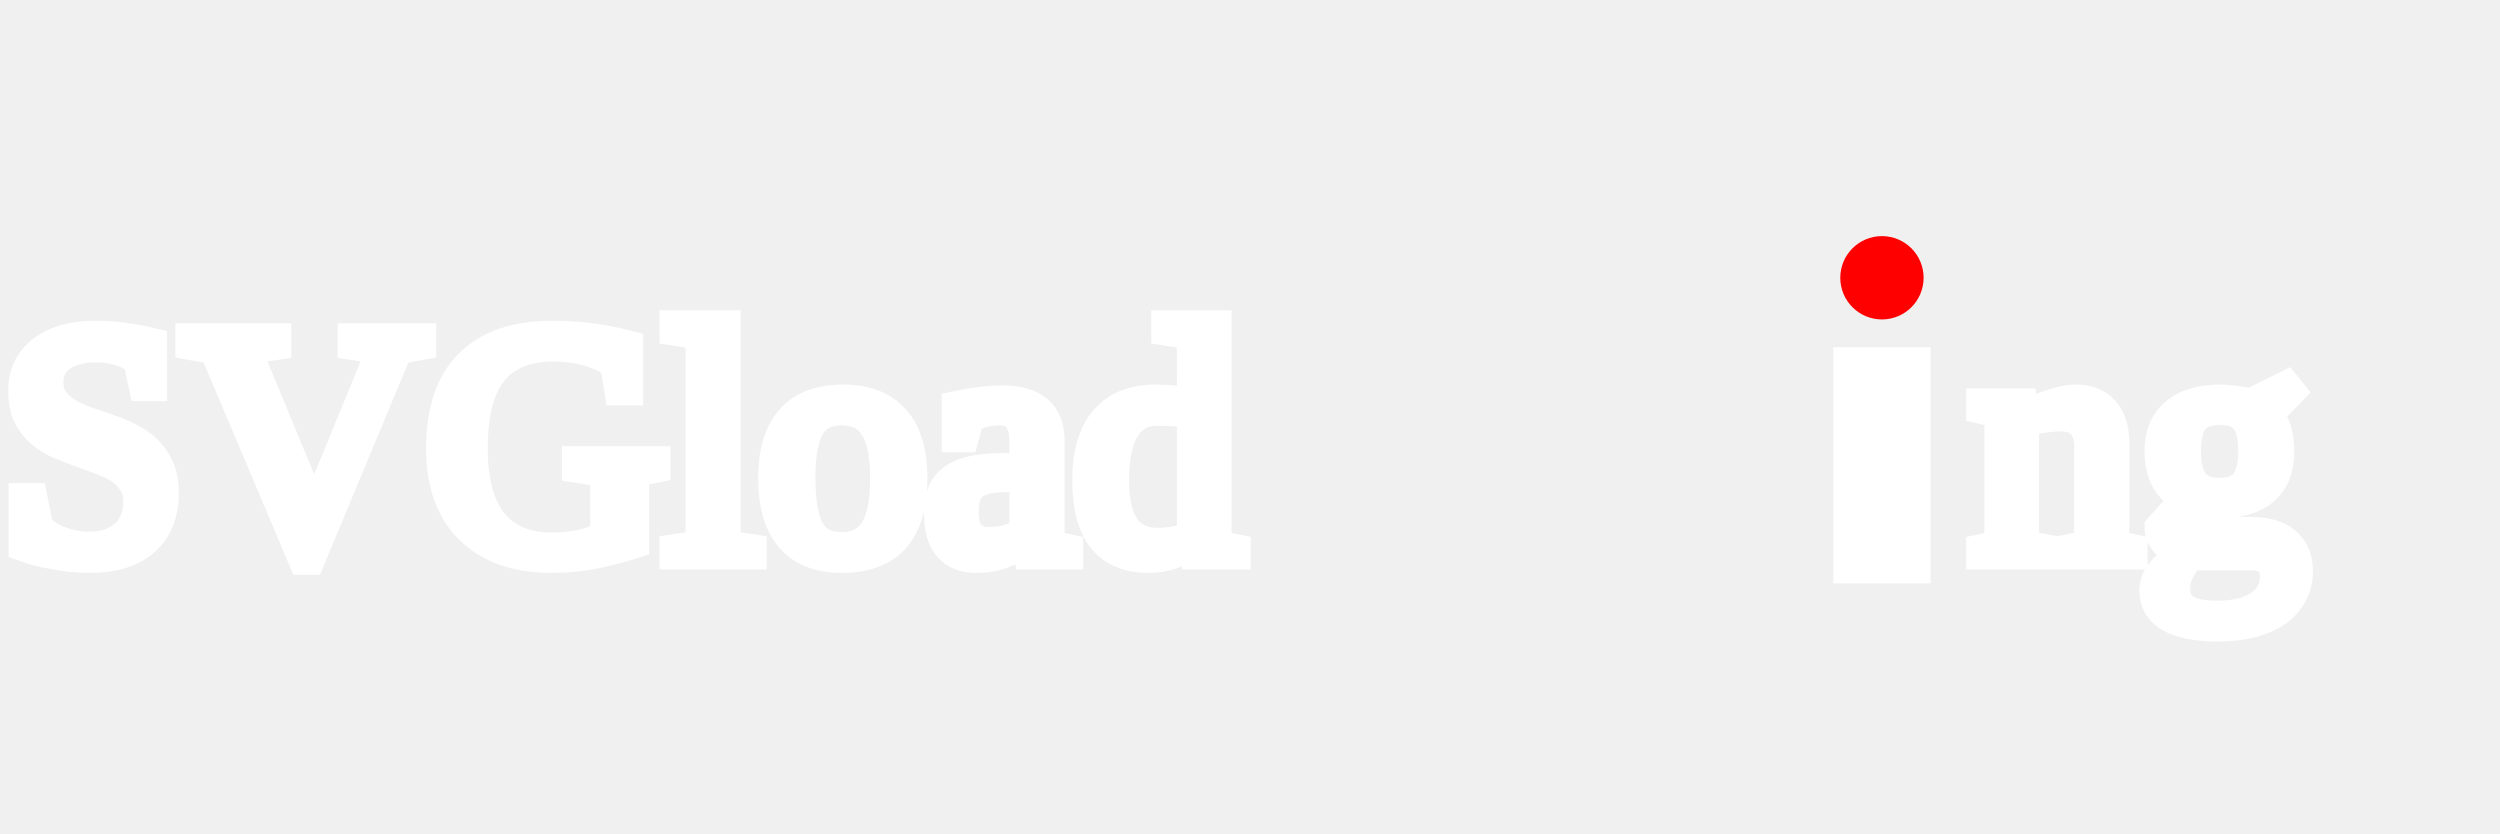
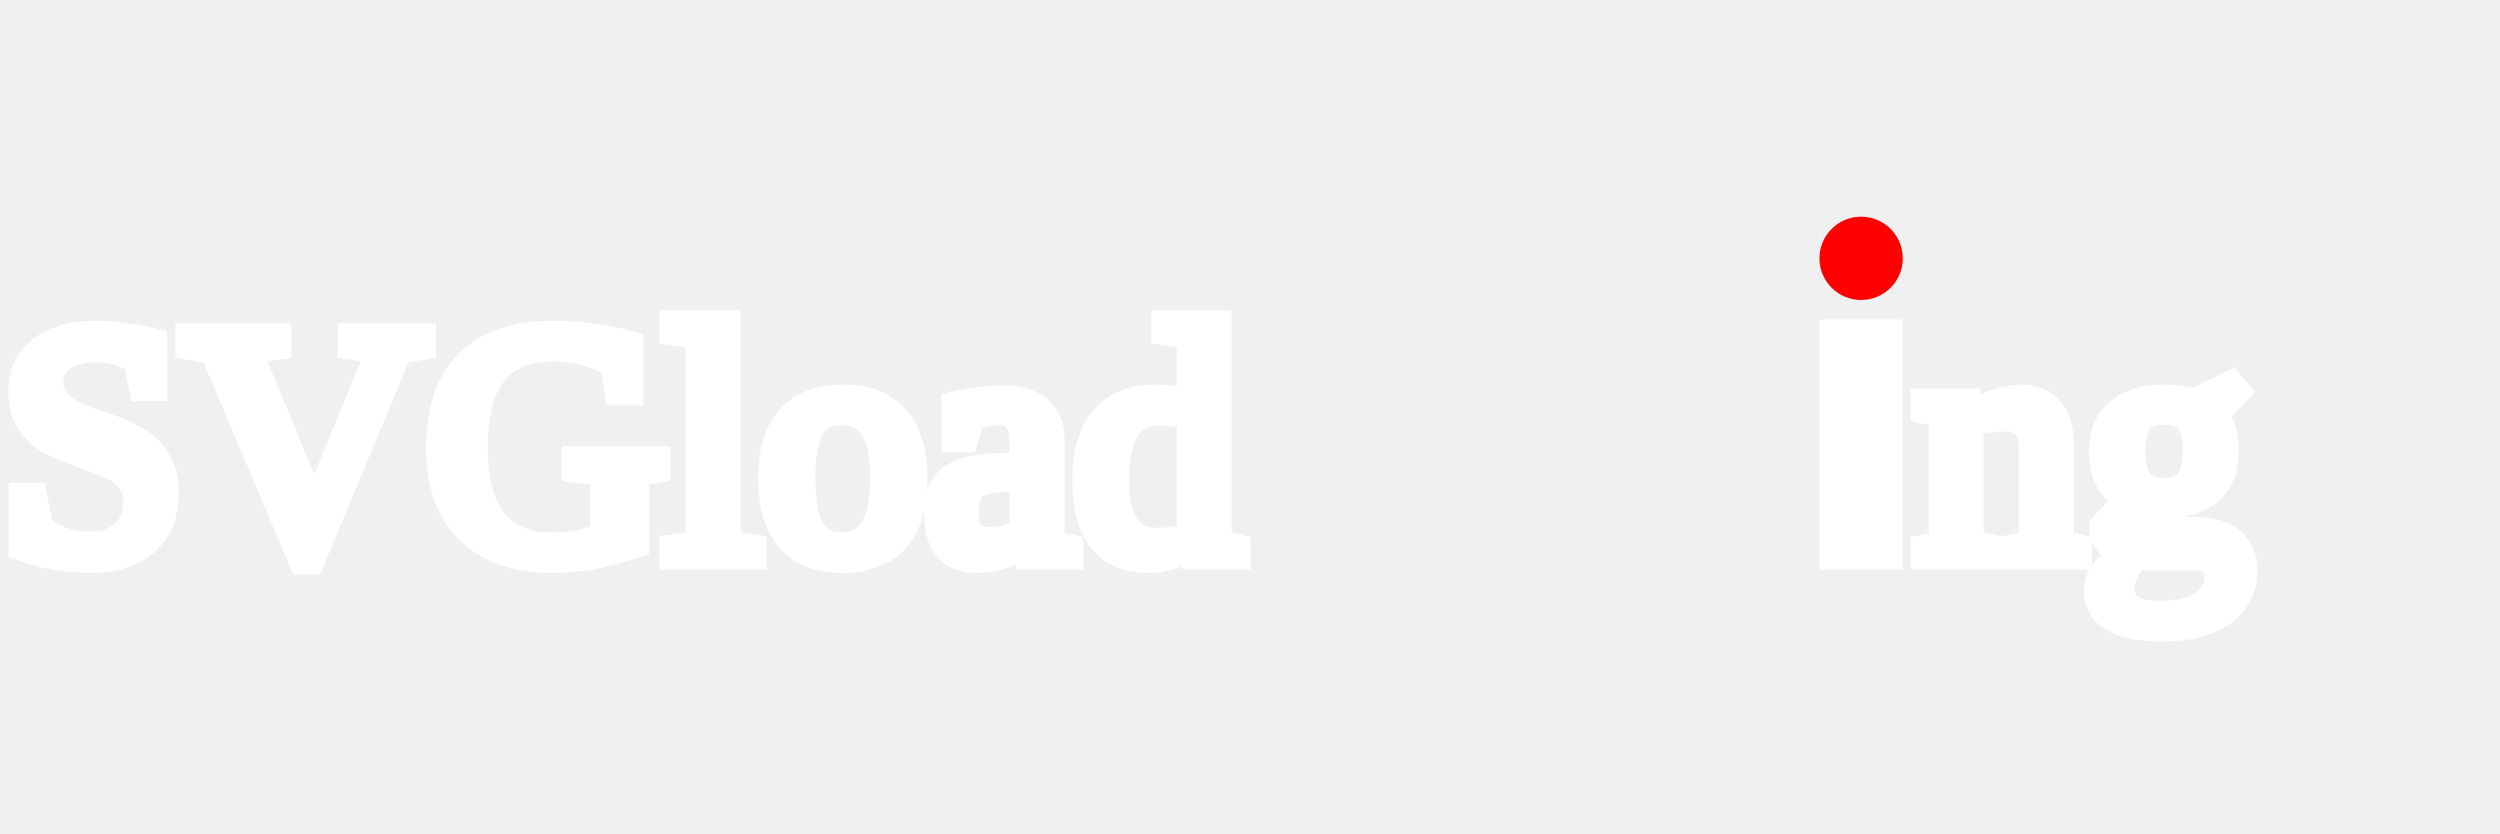
<svg xmlns="http://www.w3.org/2000/svg" viewBox="10 30 90 30">
  <g id="logo" fill="#fff" stroke="#fff">
    <text x="10" y="50">SVGload</text>
-     <text x="81" y="50">ng</text>
-     <rect id="r1" x="76.5" y="43" width="2.5" height="7.5" style="" />
-     <circle id="c1" cx="77.75" cy="40" r="1" fill="#ff0000" stroke="#ff0000" />
+     <text x="79" y="50">ng</text>
+     <rect id="r1" x="76" y="42" width="2" height="8" style="" />
+     <circle id="c1" cx="77" cy="39.3" r="1" fill="#ff0000" stroke="#ff0000" />
    <animateTransform href="#r1" attributeName="transform" attributeType="XML" type="translate" values="0 0;0 -2;0 0;0 0" keyTimes="0;0.1;0.2;1" dur="1" repeatCount="indefinite" />
    <animateTransform href="#c1" attributeName="transform" attributeType="XML" type="translate" values="0 0;0 -3;0 0" keyTimes="0;0.3;1" dur="1" repeatCount="indefinite" />
  </g>
</svg>
